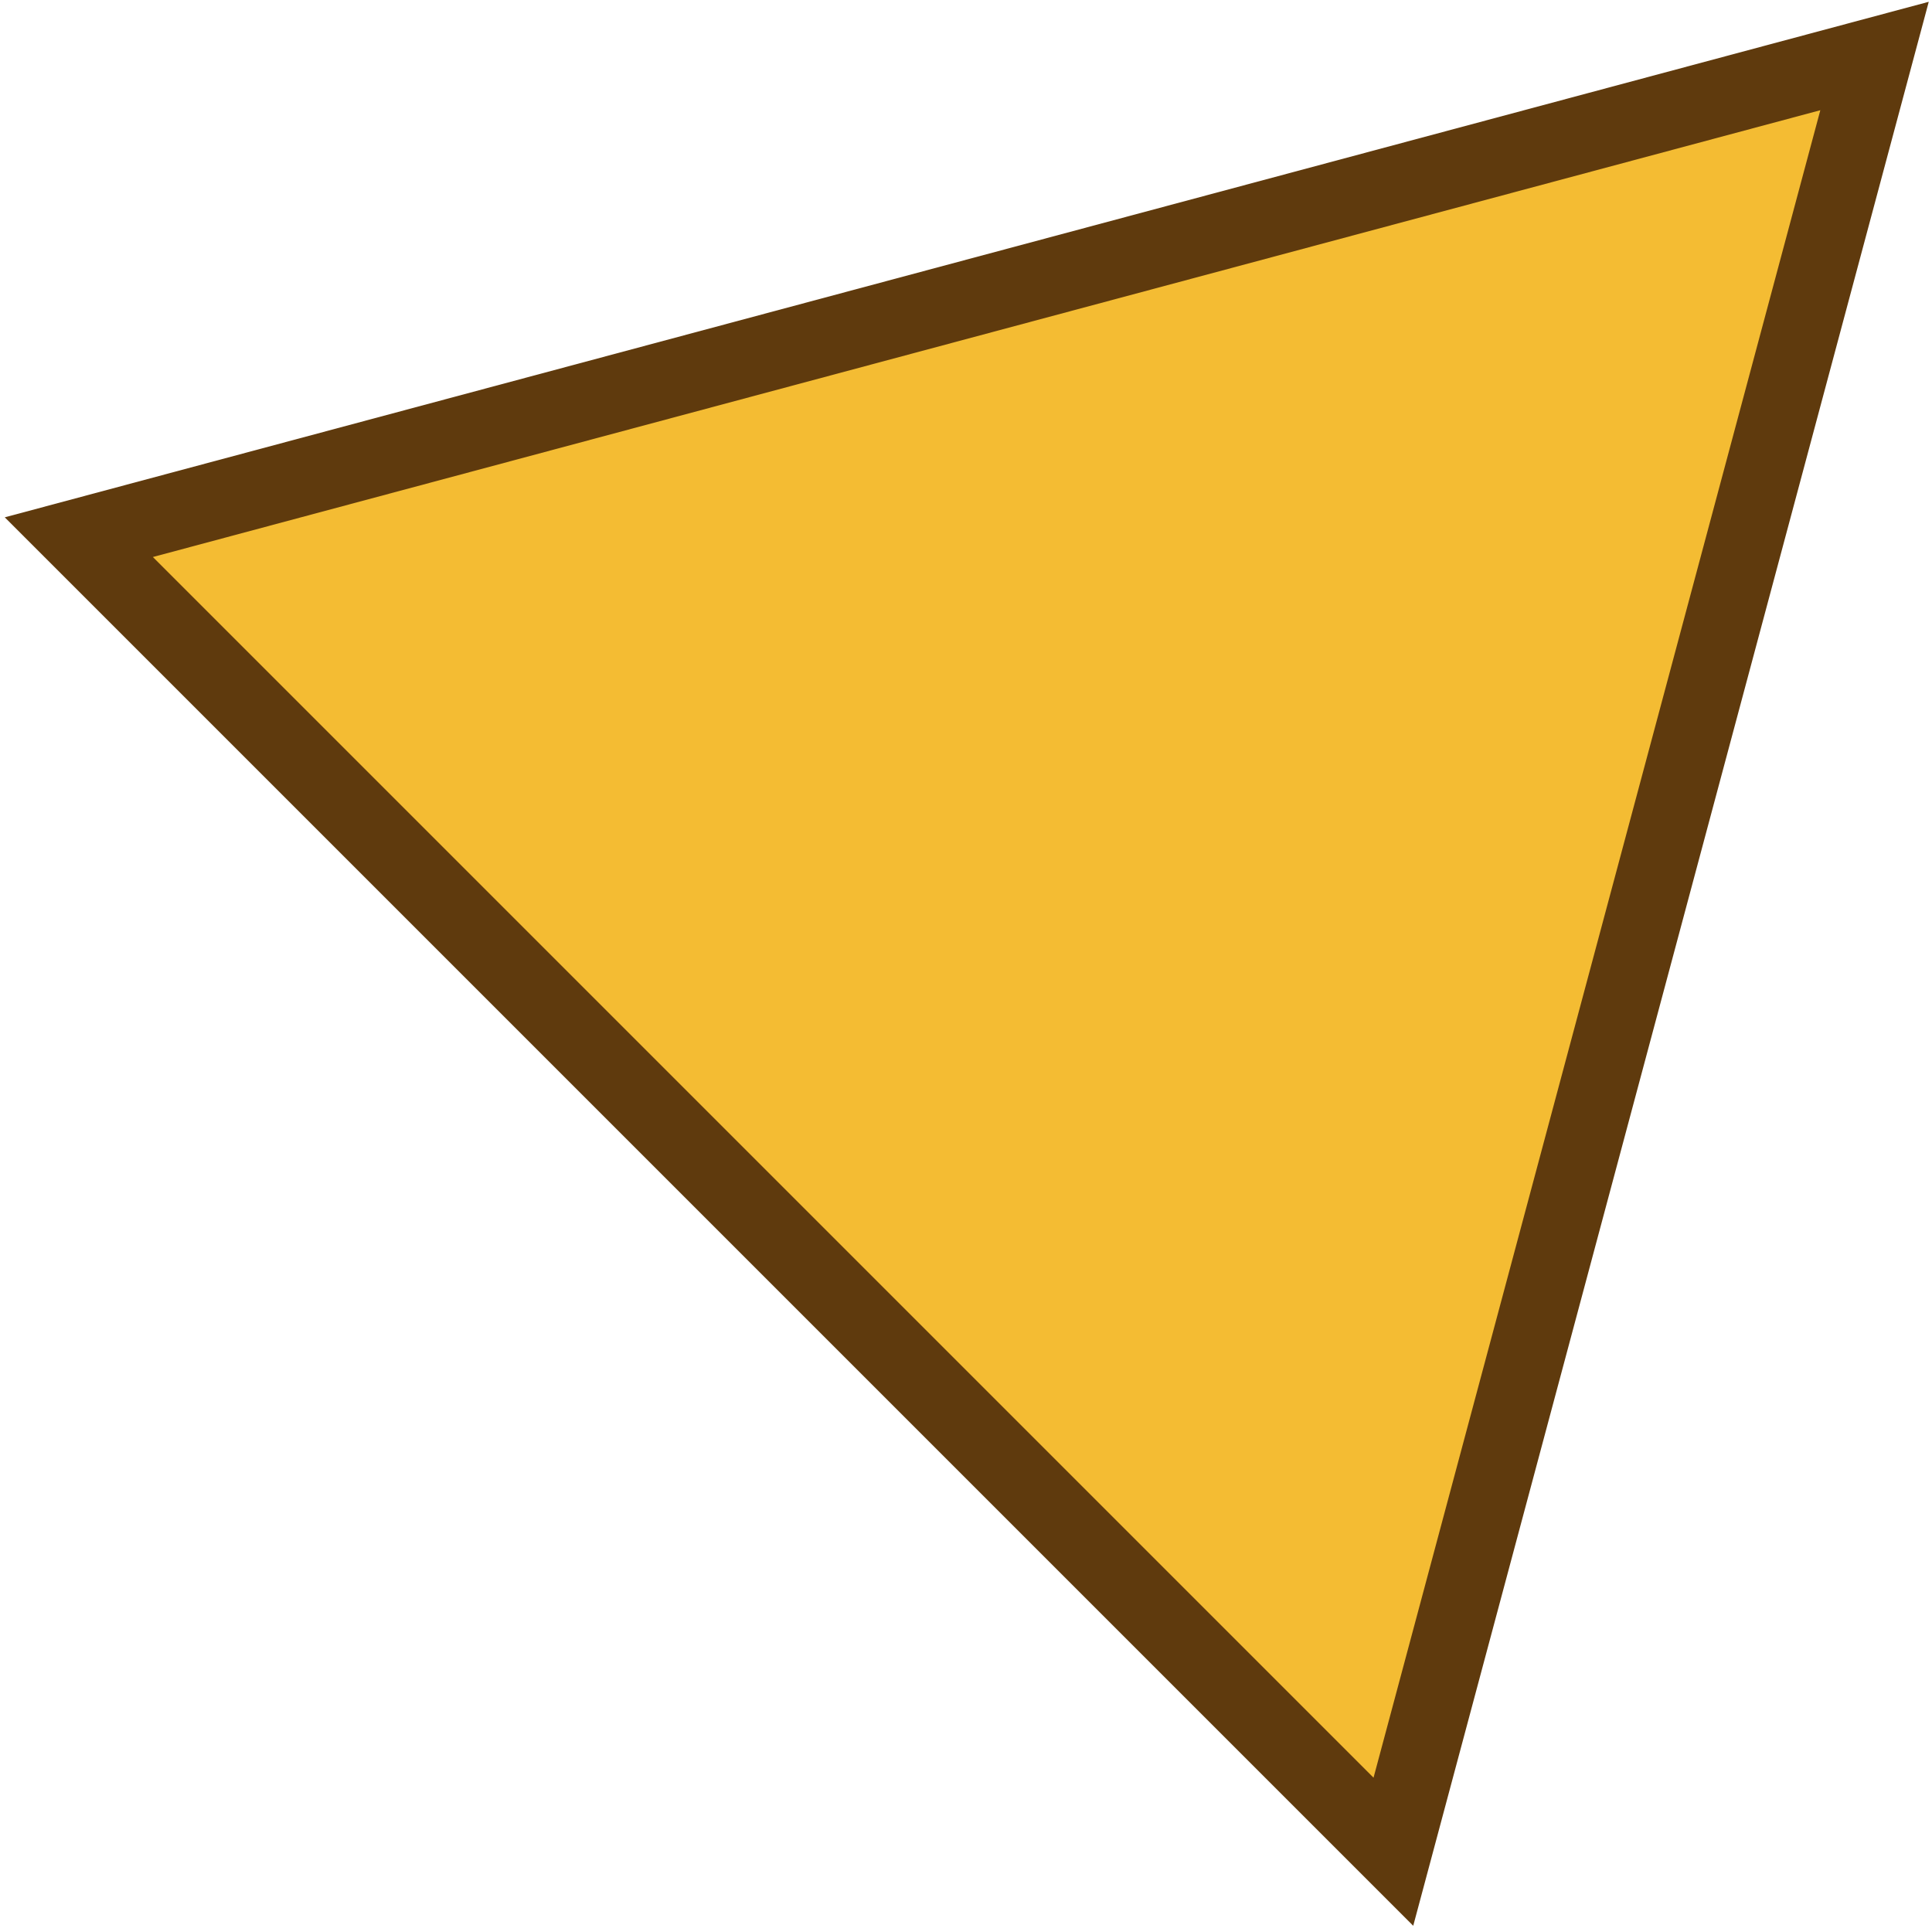
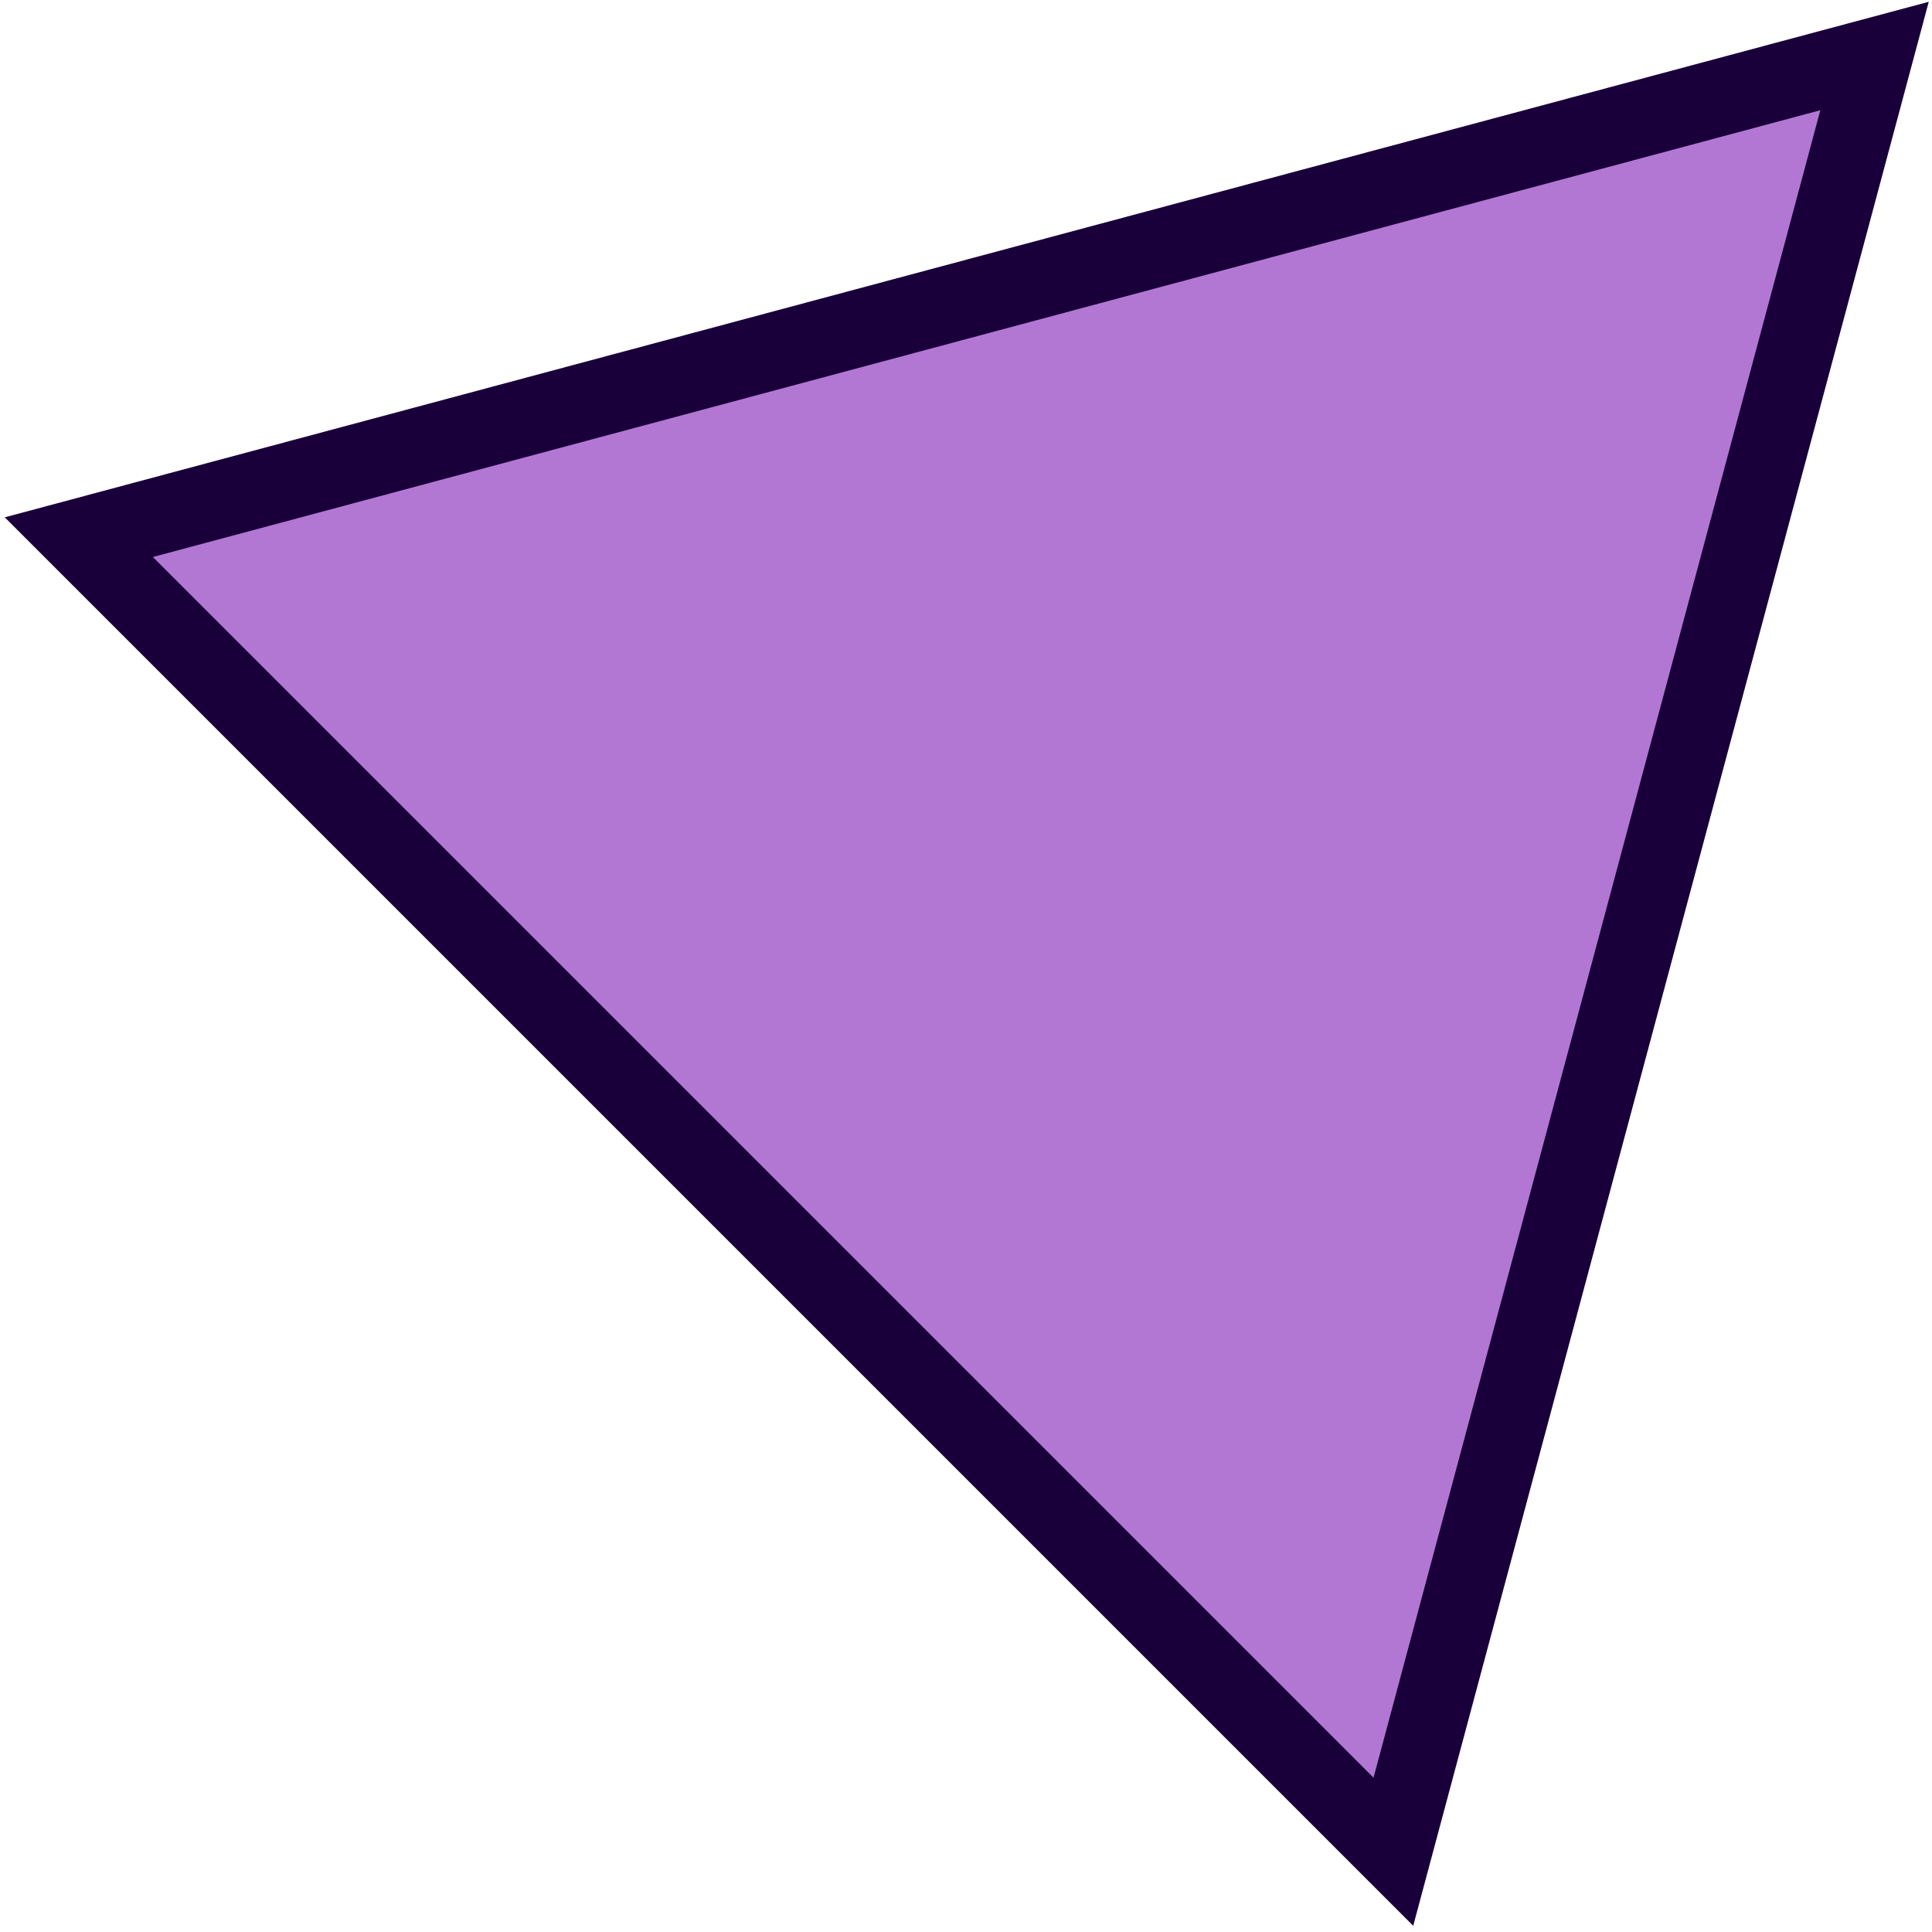
<svg xmlns="http://www.w3.org/2000/svg" width="252" height="252" viewBox="0 0 252 252" fill="none">
-   <path d="M181.745 241.53L10.281 70.066L244.505 7.305L181.745 241.53Z" fill="#F4BC33" stroke="#5F3A0D" stroke-width="10" />
+   <path d="M181.745 241.53L10.281 70.066L244.505 7.305L181.745 241.53Z" fill="#b277d3" stroke="#19003a" stroke-width="10" />
</svg>
